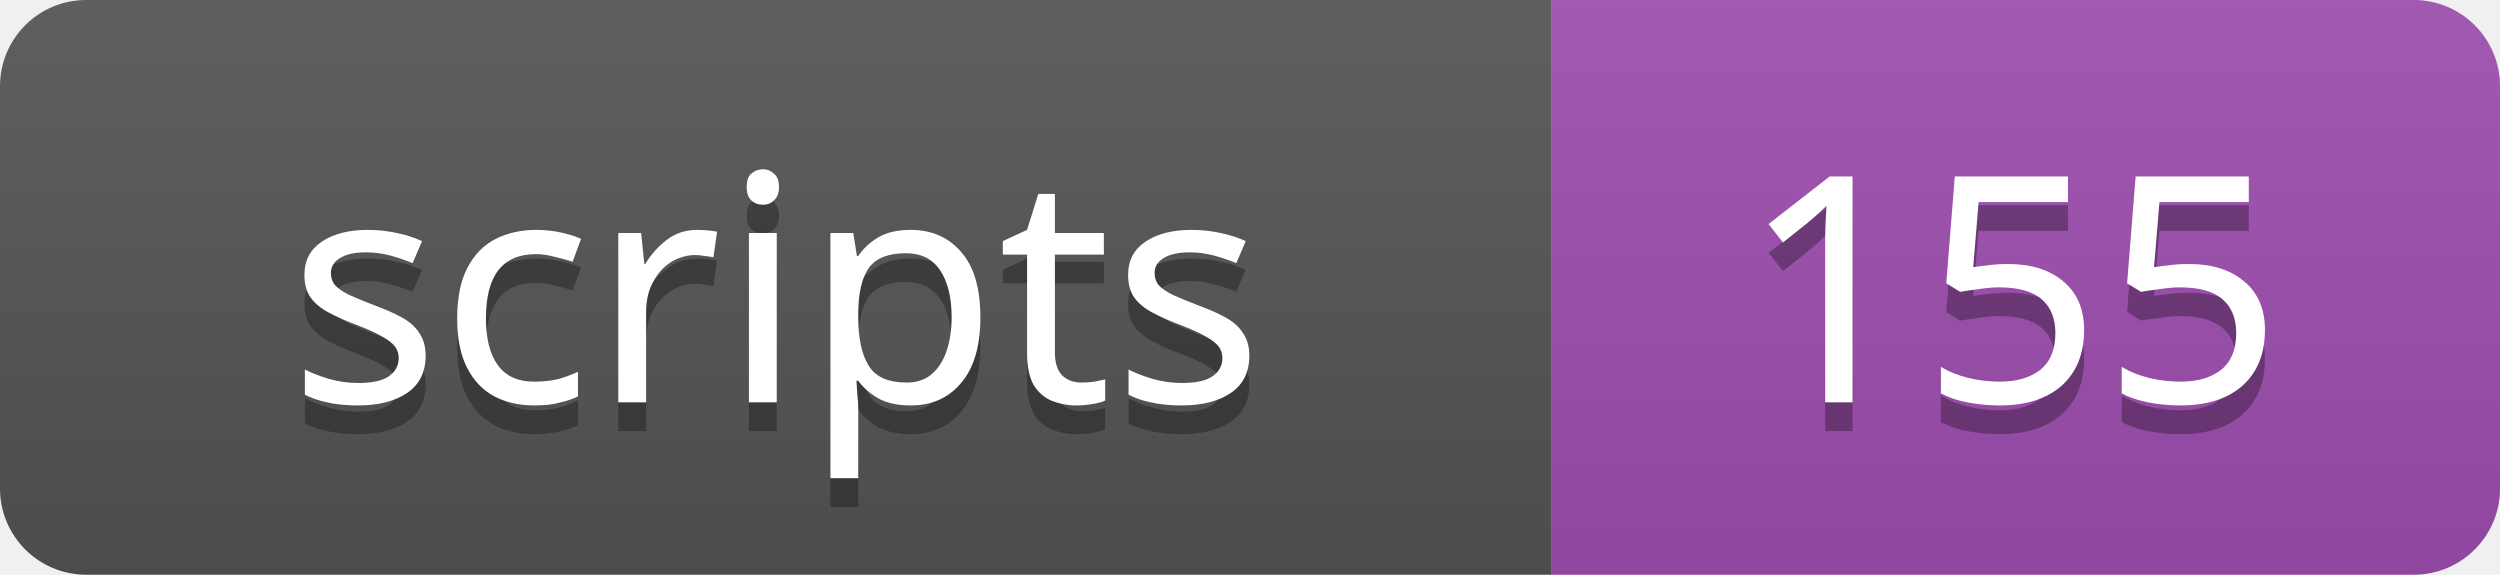
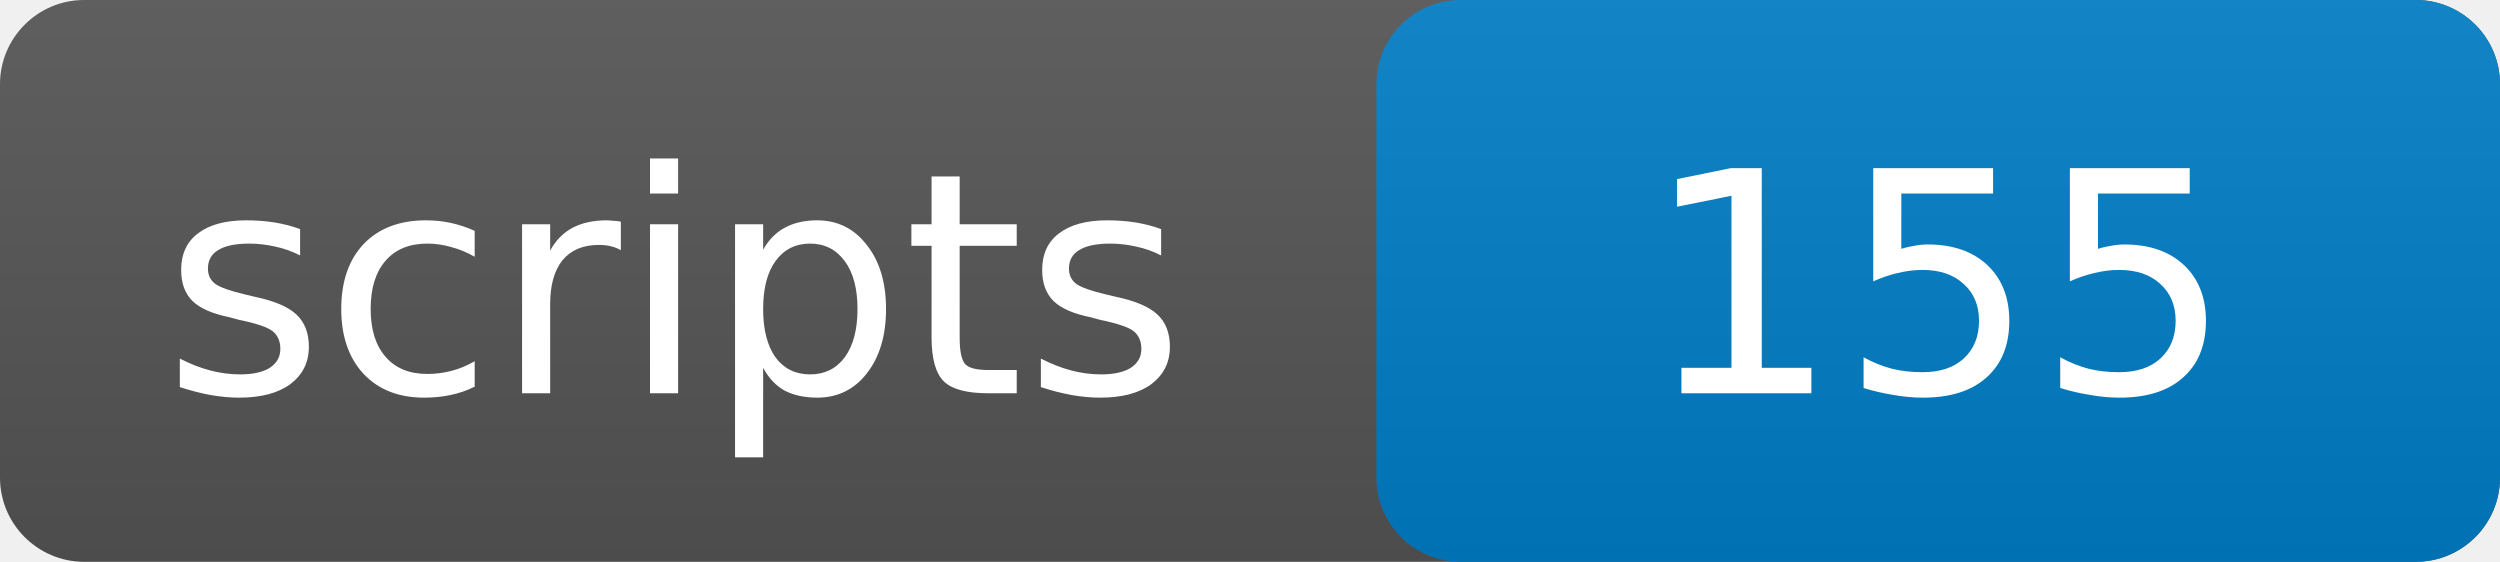
- <svg xmlns="http://www.w3.org/2000/svg" width="87" height="20">
-   <linearGradient id="s" x2="0" y2="100%">
+ <svg xmlns="http://www.w3.org/2000/svg" width="89" height="20">
+   <linearGradient id="g" x2="0" y2="100%">
    <stop offset="0" stop-color="#bbb" stop-opacity=".1" />
    <stop offset="1" stop-opacity=".1" />
  </linearGradient>
-   <clipPath id="r">
-     <rect width="87" height="20" rx="3" />
-   </clipPath>
-   <g clip-path="url(#r)">
-     <rect width="54" height="20" fill="#555" />
-     <rect x="54" width="33" height="20" fill="#9f4eb0" />
-     <rect width="87" height="20" fill="url(#s)" />
-   </g>
-   <g fill="#fff" text-anchor="middle" font-family="Verdana,Geneva,sans-serif" font-size="11">
-     <text x="27" y="15" fill="#010101" fill-opacity=".3">scripts</text>
-     <text x="27" y="14">scripts</text>
-     <text x="70" y="15" fill="#010101" fill-opacity=".3">155</text>
-     <text x="70" y="14">155</text>
+   <rect width="89" height="20" rx="3" fill="#555" />
+   <rect x="49" width="40" height="20" rx="3" fill="#007ec6" />
+   <rect width="89" height="20" rx="3" fill="url(#g)" />
+   <g fill="#fff" text-anchor="middle" font-family="DejaVu Sans,Verdana,Geneva,sans-serif" font-size="11">
+     <text x="24" y="14">scripts</text>
+     <text x="69" y="14">155</text>
  </g>
</svg>
